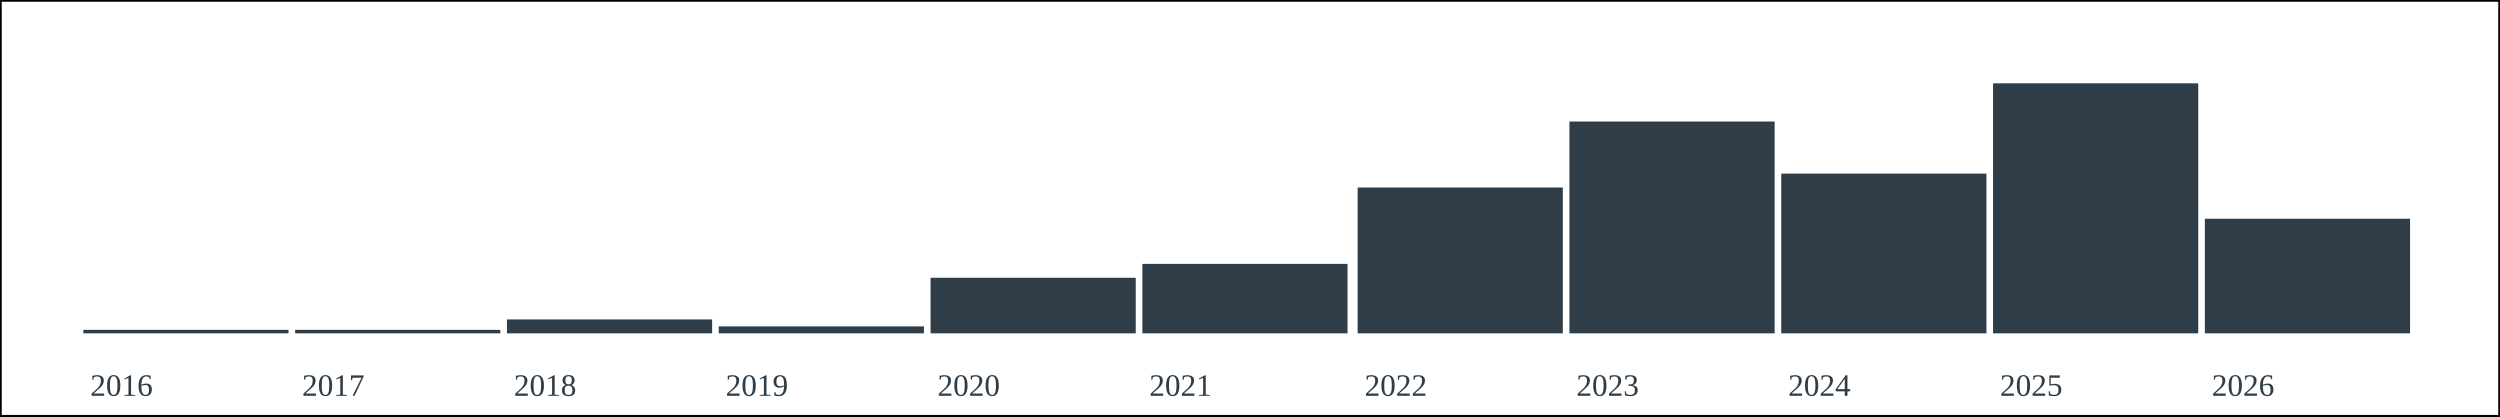
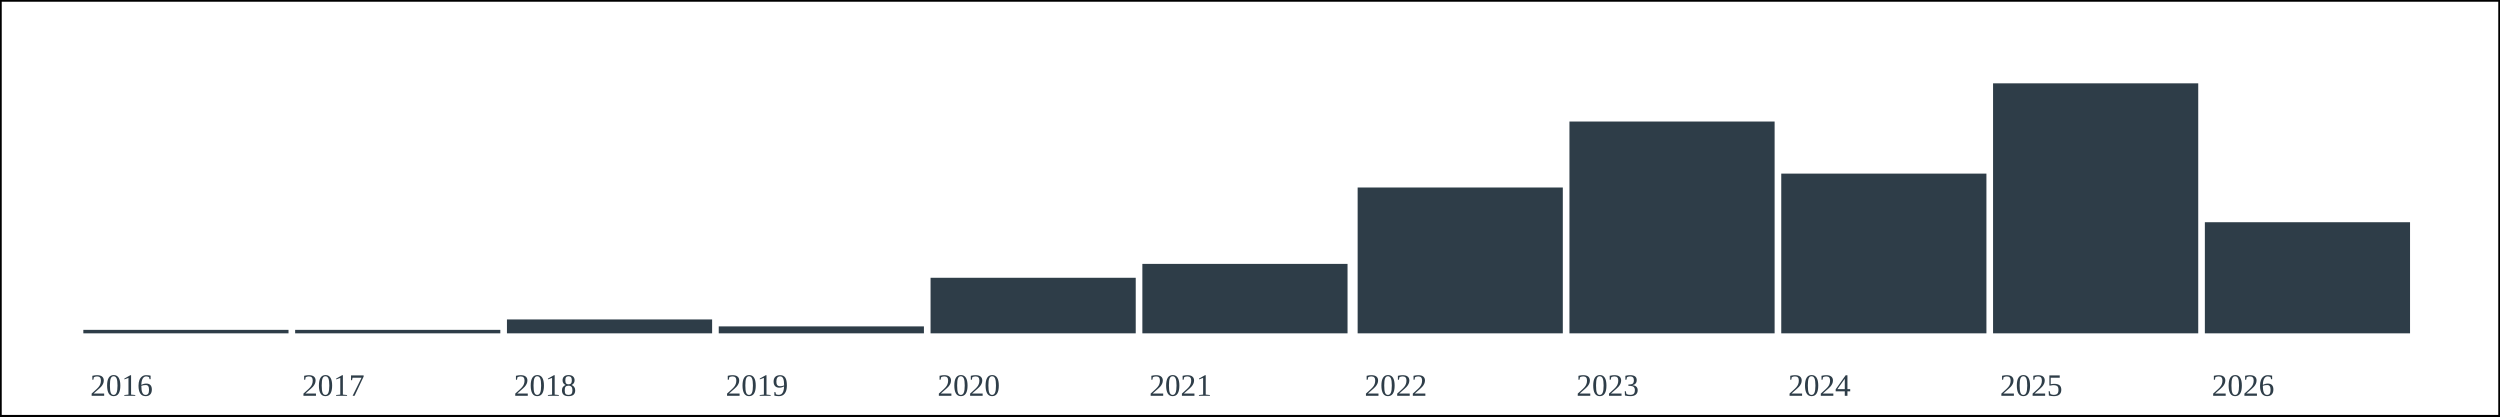
<svg xmlns="http://www.w3.org/2000/svg" width="720" height="120" viewBox="0 0 720 120">
  <rect x="0" y="0" width="100%" height="100%" fill="white" stroke="black" stroke-width="1" />
  <rect x="24" y="95" width="59.091" height="1" fill="#2E3D48" />
  <rect x="85" y="95" width="59.091" height="1" fill="#2E3D48" />
  <rect x="146" y="92" width="59.091" height="4" fill="#2E3D48" />
  <rect x="207" y="94" width="59.091" height="2" fill="#2E3D48" />
  <rect x="268" y="80" width="59.091" height="16" fill="#2E3D48" />
  <rect x="329" y="76" width="59.091" height="20" fill="#2E3D48" />
  <rect x="391" y="54" width="59.091" height="42" fill="#2E3D48" />
  <rect x="452" y="35" width="59.091" height="61" fill="#2E3D48" />
  <rect x="513" y="50" width="59.091" height="46" fill="#2E3D48" />
  <rect x="574" y="24" width="59.091" height="72" fill="#2E3D48" />
-   <rect x="635" y="63" width="59.091" height="33" fill="#2E3D48" />
+   <rect x="635" y="64" width="59.091" height="32" fill="#2E3D48" />
  <text x="26" y="114" font-size="9" fill="#2E3D48">2016</text>
  <text x="87" y="114" font-size="9" fill="#2E3D48">2017</text>
  <text x="148" y="114" font-size="9" fill="#2E3D48">2018</text>
  <text x="209" y="114" font-size="9" fill="#2E3D48">2019</text>
  <text x="270" y="114" font-size="9" fill="#2E3D48">2020</text>
  <text x="331" y="114" font-size="9" fill="#2E3D48">2021</text>
  <text x="393" y="114" font-size="9" fill="#2E3D48">2022</text>
  <text x="454" y="114" font-size="9" fill="#2E3D48">2023</text>
  <text x="515" y="114" font-size="9" fill="#2E3D48">2024</text>
  <text x="576" y="114" font-size="9" fill="#2E3D48">2025</text>
  <text x="637" y="114" font-size="9" fill="#2E3D48">2026</text>
</svg>
